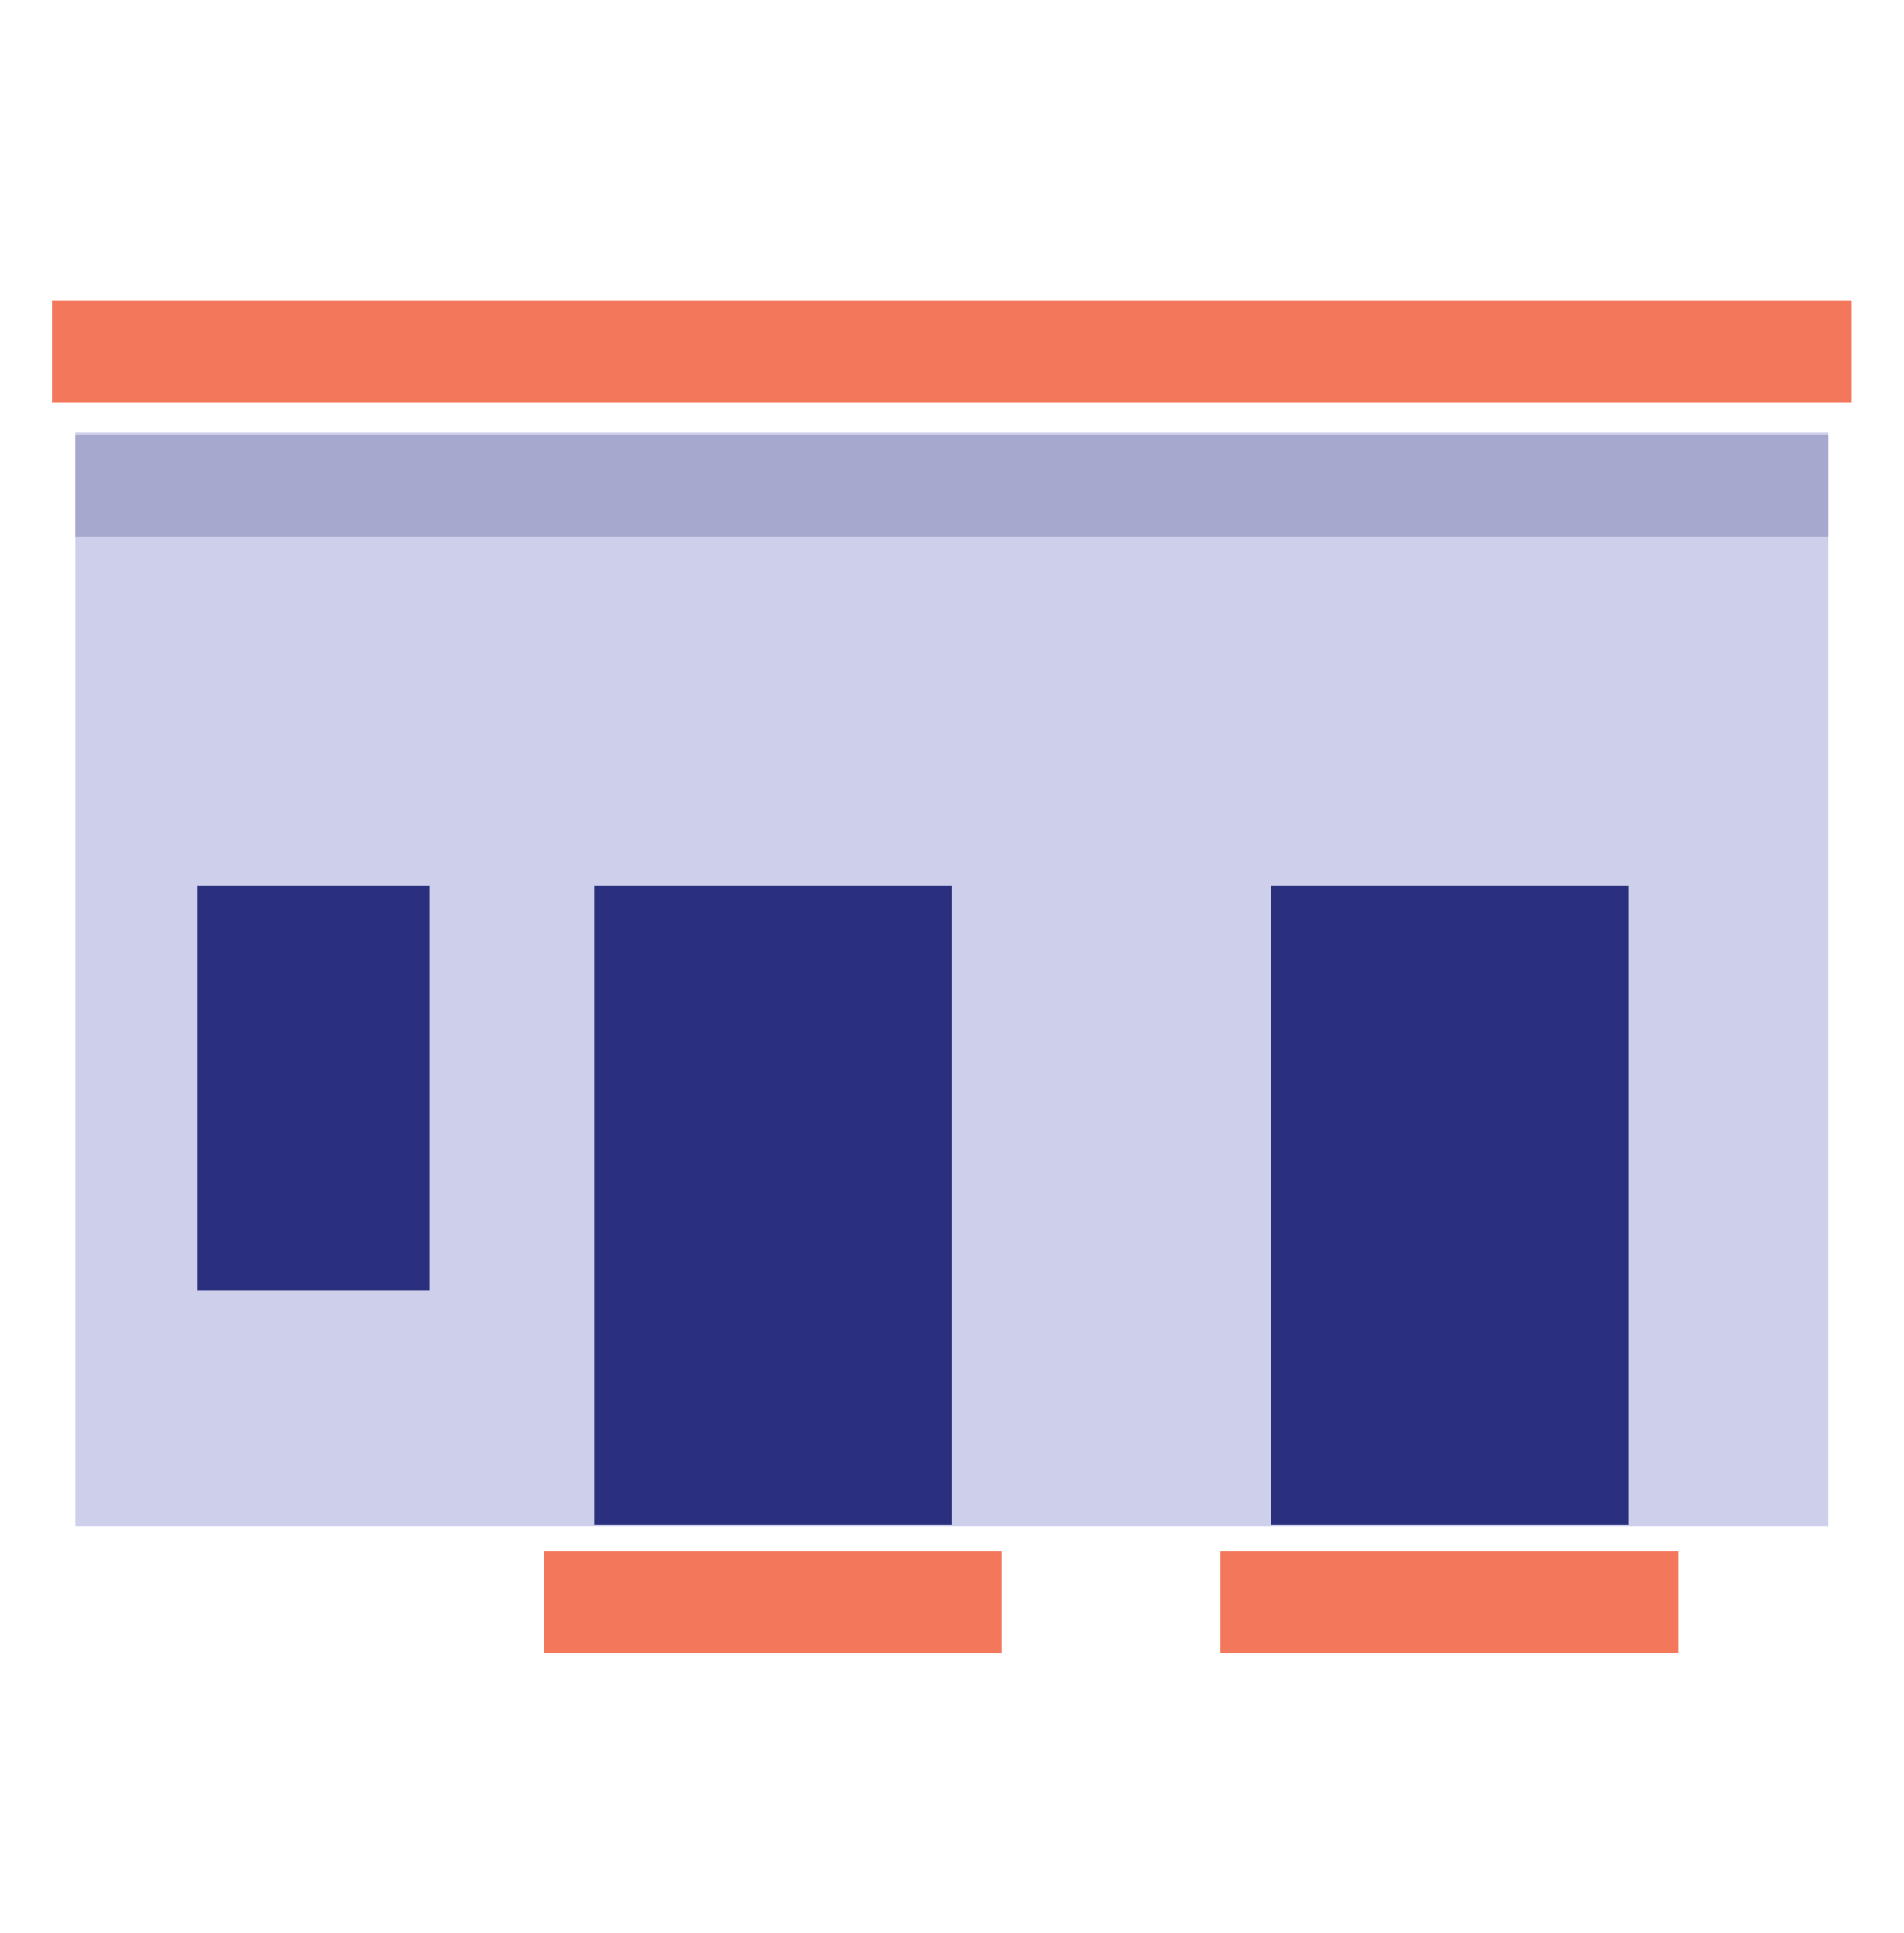
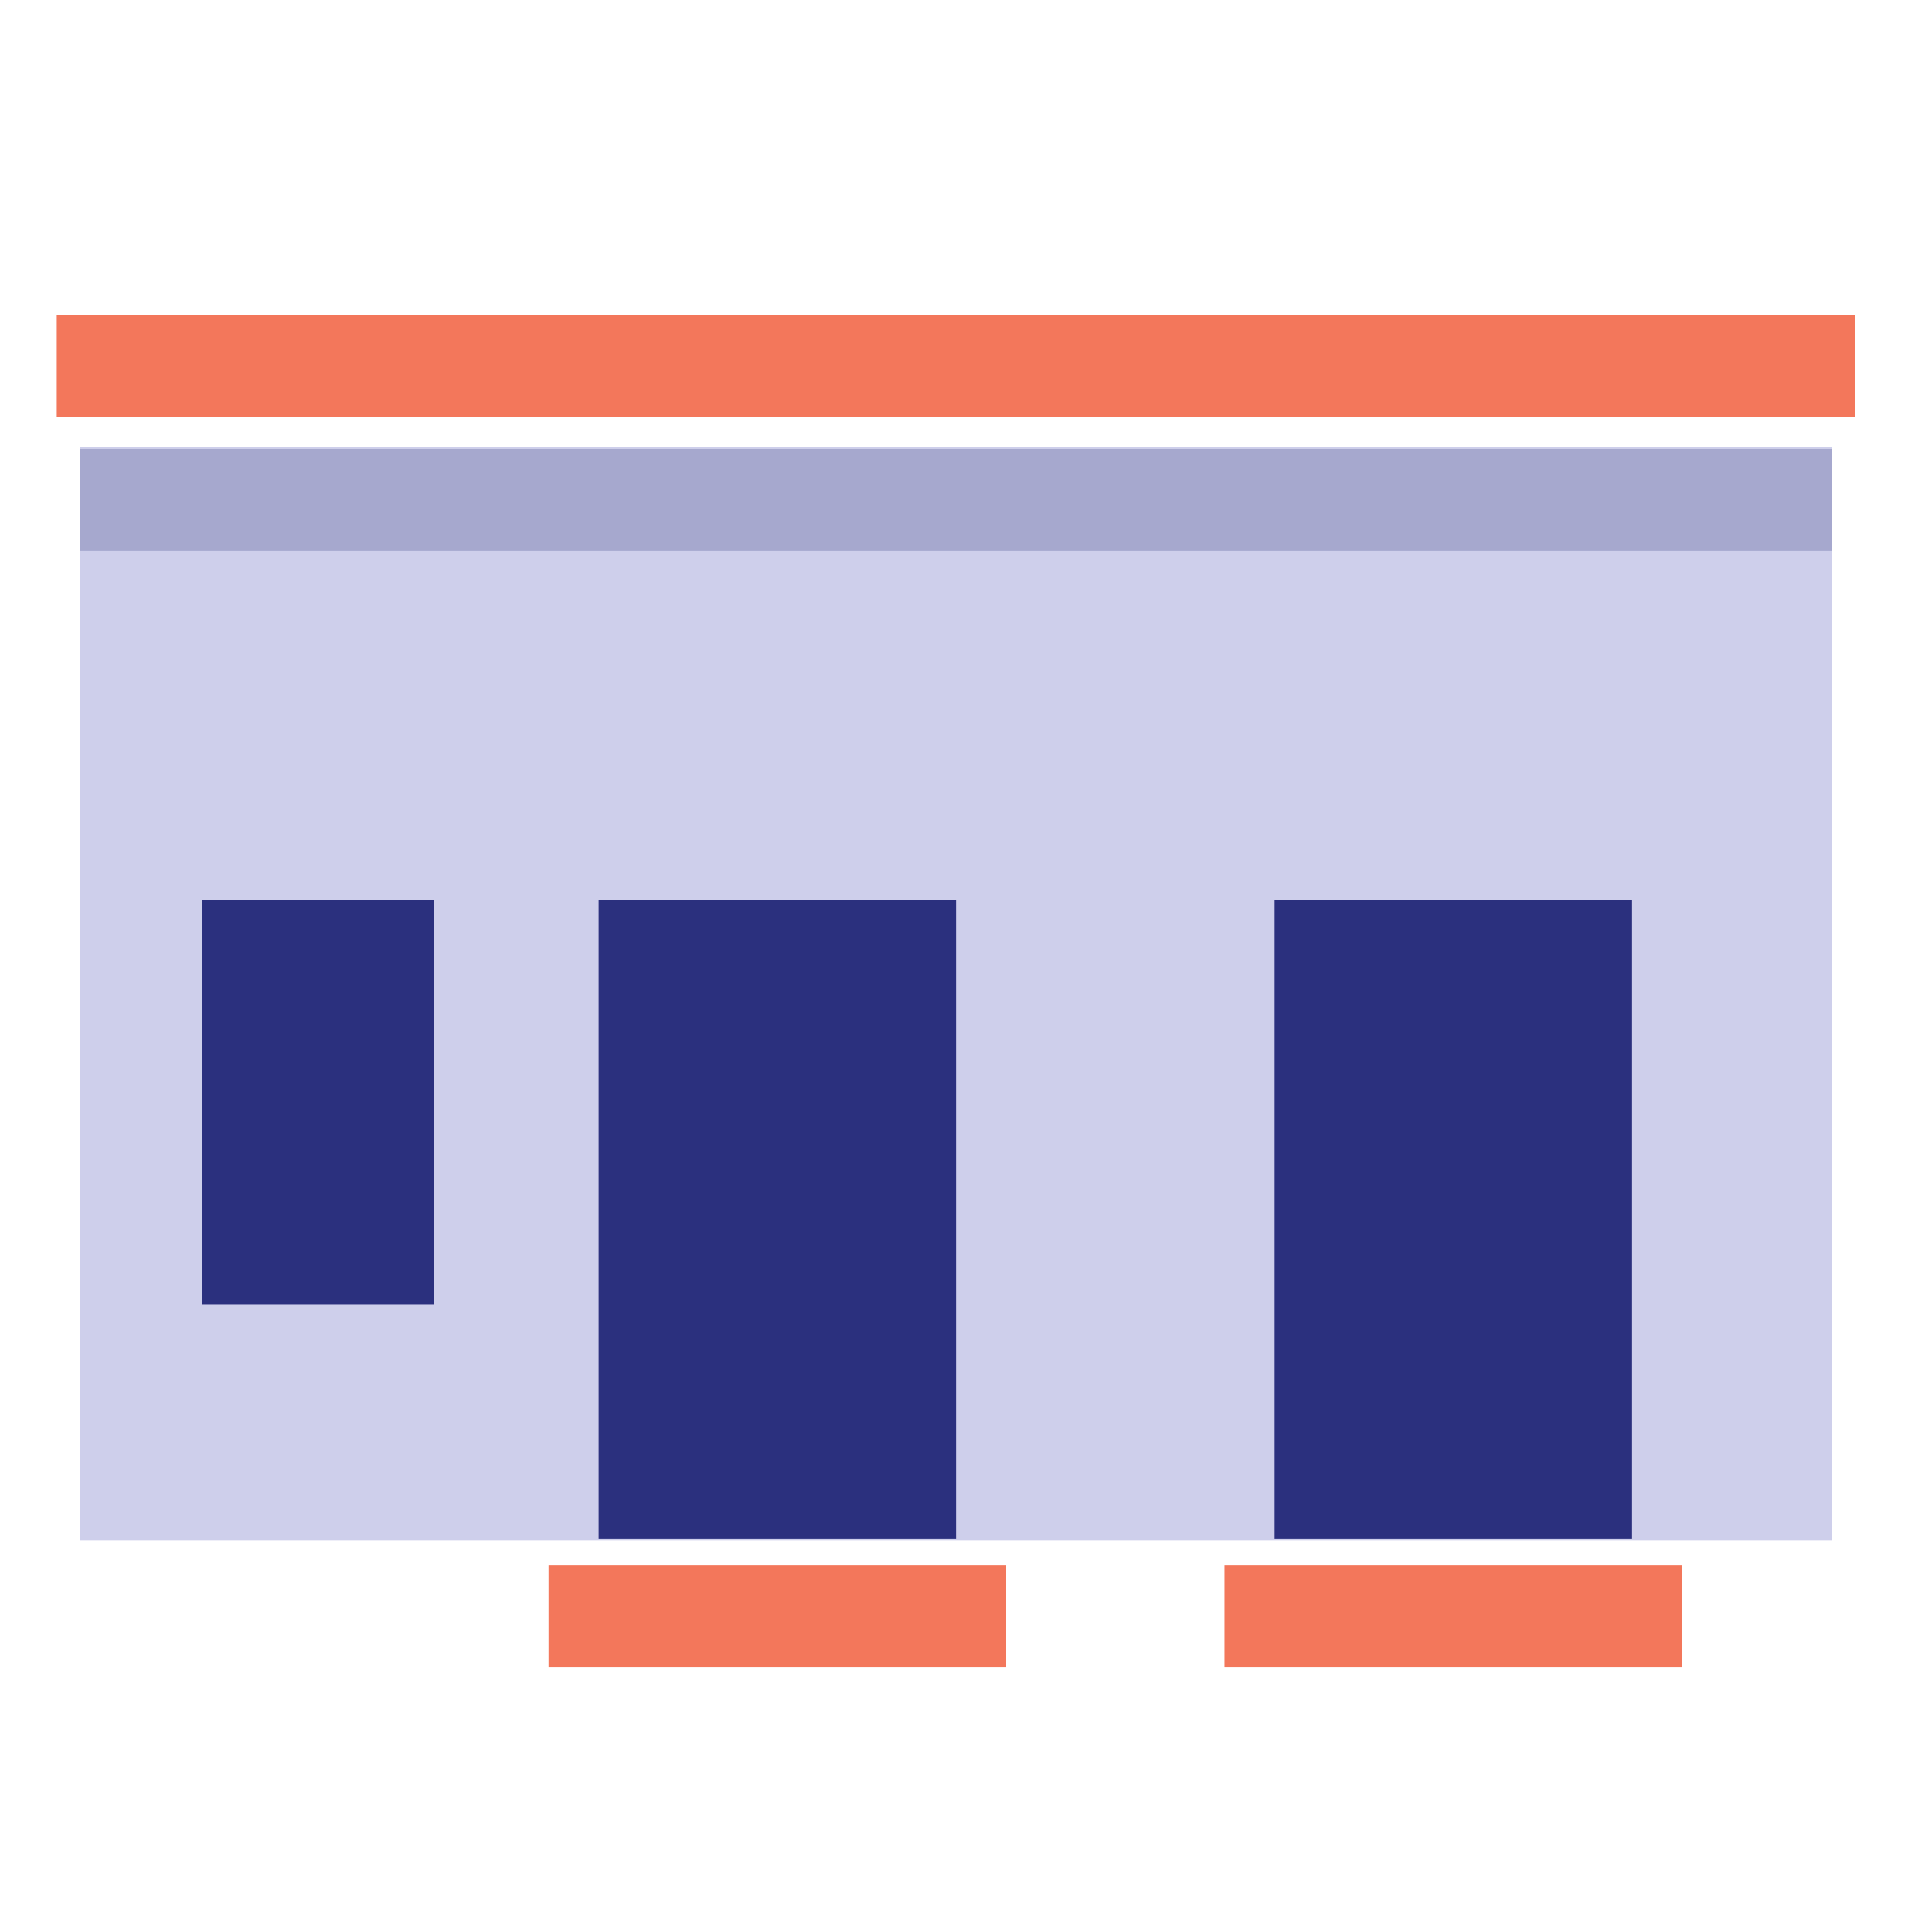
- <svg xmlns="http://www.w3.org/2000/svg" width="100%" height="100%" viewBox="0 0 64 65" version="1.1" xml:space="preserve" style="fill-rule:evenodd;clip-rule:evenodd;stroke-linejoin:round;stroke-miterlimit:1.414;">
-   <rect id="Sub-centre" x="0" y="0.237" width="64" height="64" style="fill:none;" />
-   <rect x="1.746" y="10.104" width="60.509" height="3.43" style="fill:#f3775b;" />
-   <rect x="2.531" y="14.544" width="58.938" height="36.787" style="fill:#cecfeb;" />
-   <rect x="2.531" y="14.61" width="58.938" height="3.43" style="fill:#a6a8ce;" />
+ <svg xmlns="http://www.w3.org/2000/svg" width="100%" height="100%" viewBox="0 0 65 65" version="1.1" xml:space="preserve" style="fill-rule:evenodd;clip-rule:evenodd;stroke-linejoin:round;stroke-miterlimit:1.414;">
+   <rect id="Sub-centre" x="0.163" y="0.732" width="64" height="64" style="fill:none;" />
+   <rect x="1.909" y="10.599" width="60.509" height="3.43" style="fill:#f3775b;" />
+   <rect x="2.694" y="15.04" width="58.938" height="36.787" style="fill:#cecfeb;" />
+   <rect x="2.694" y="15.105" width="58.938" height="3.43" style="fill:#a6a8ce;" />
  <g>
    <g>
-       <rect x="6.637" y="29.791" width="7.808" height="13.614" style="fill:#2b307e;" />
+       <rect x="6.801" y="30.286" width="7.808" height="13.614" style="fill:#2b307e;" />
    </g>
  </g>
-   <rect x="19.977" y="29.791" width="12.026" height="21.477" style="fill:#2b307e;" />
-   <rect x="42.719" y="29.791" width="12.026" height="21.477" style="fill:#2b307e;" />
-   <rect x="18.292" y="52.159" width="15.397" height="3.43" style="fill:#f3775b;" />
-   <rect x="41.033" y="52.159" width="15.397" height="3.43" style="fill:#f3775b;" />
+   <rect x="20.14" y="30.286" width="12.026" height="21.477" style="fill:#2b307e;" />
+   <rect x="42.882" y="30.286" width="12.026" height="21.477" style="fill:#2b307e;" />
+   <rect x="18.455" y="52.654" width="15.397" height="3.43" style="fill:#f3775b;" />
+   <rect x="41.196" y="52.654" width="15.397" height="3.43" style="fill:#f3775b;" />
</svg>
